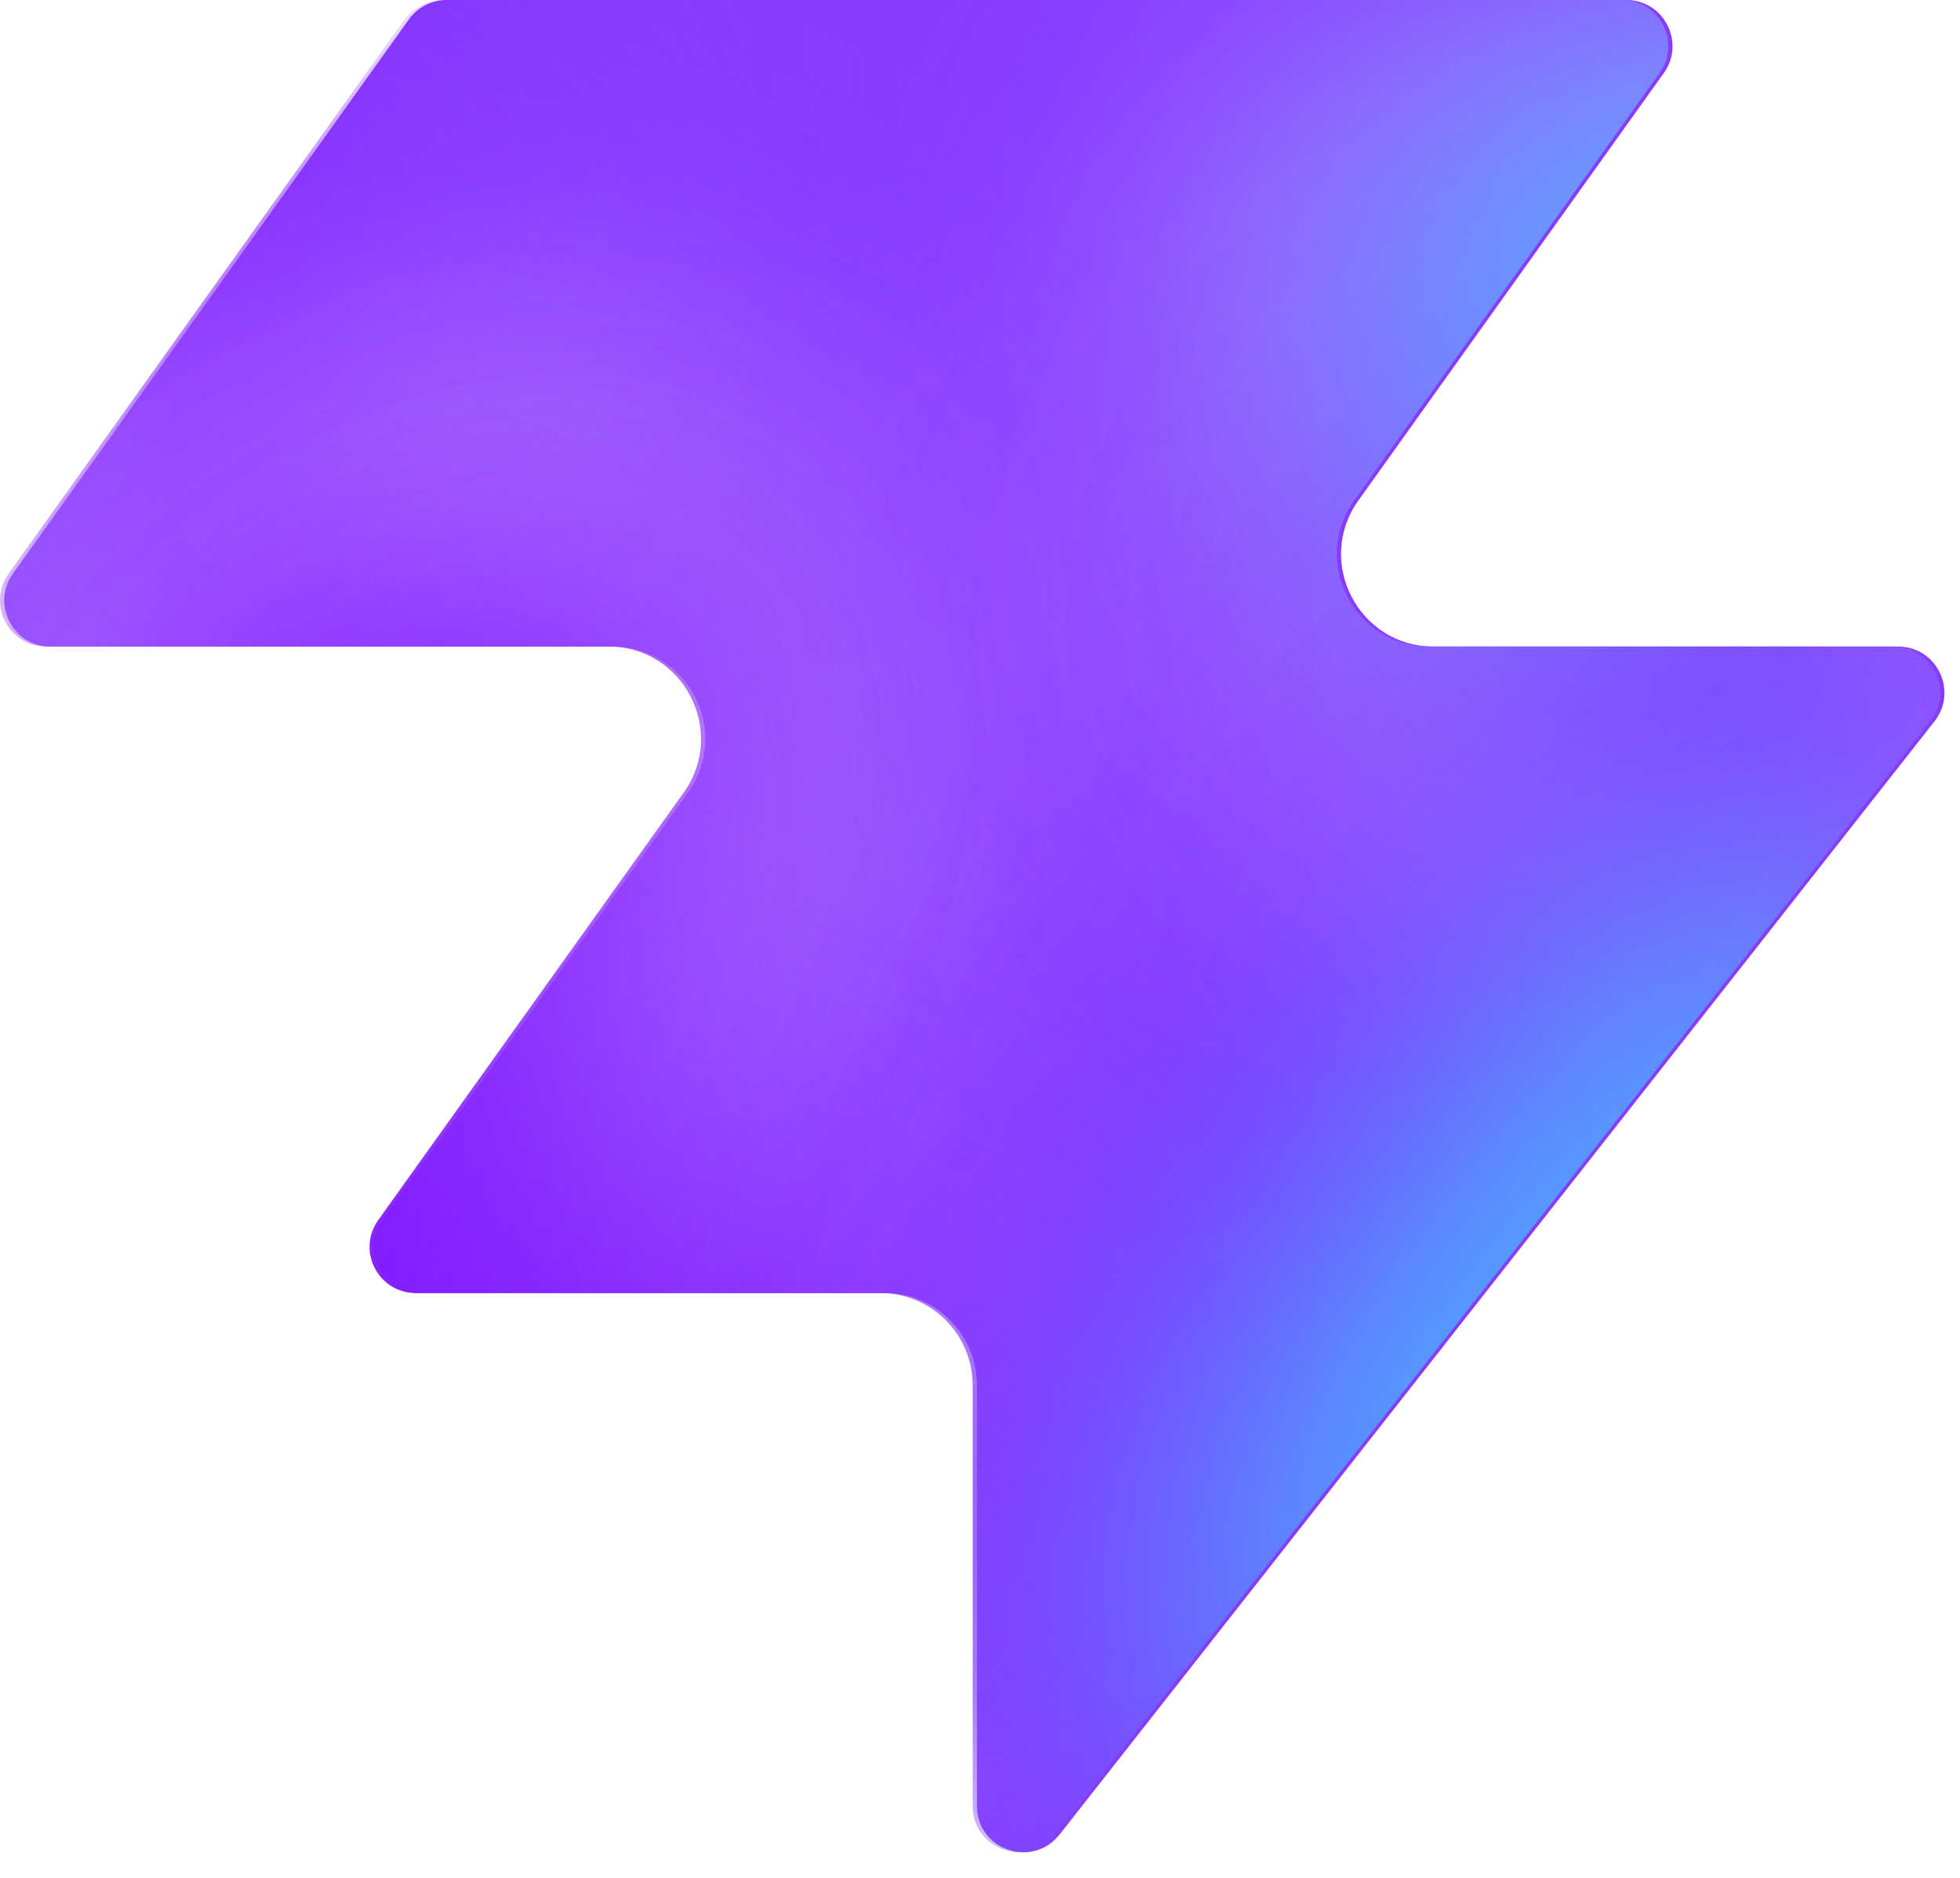
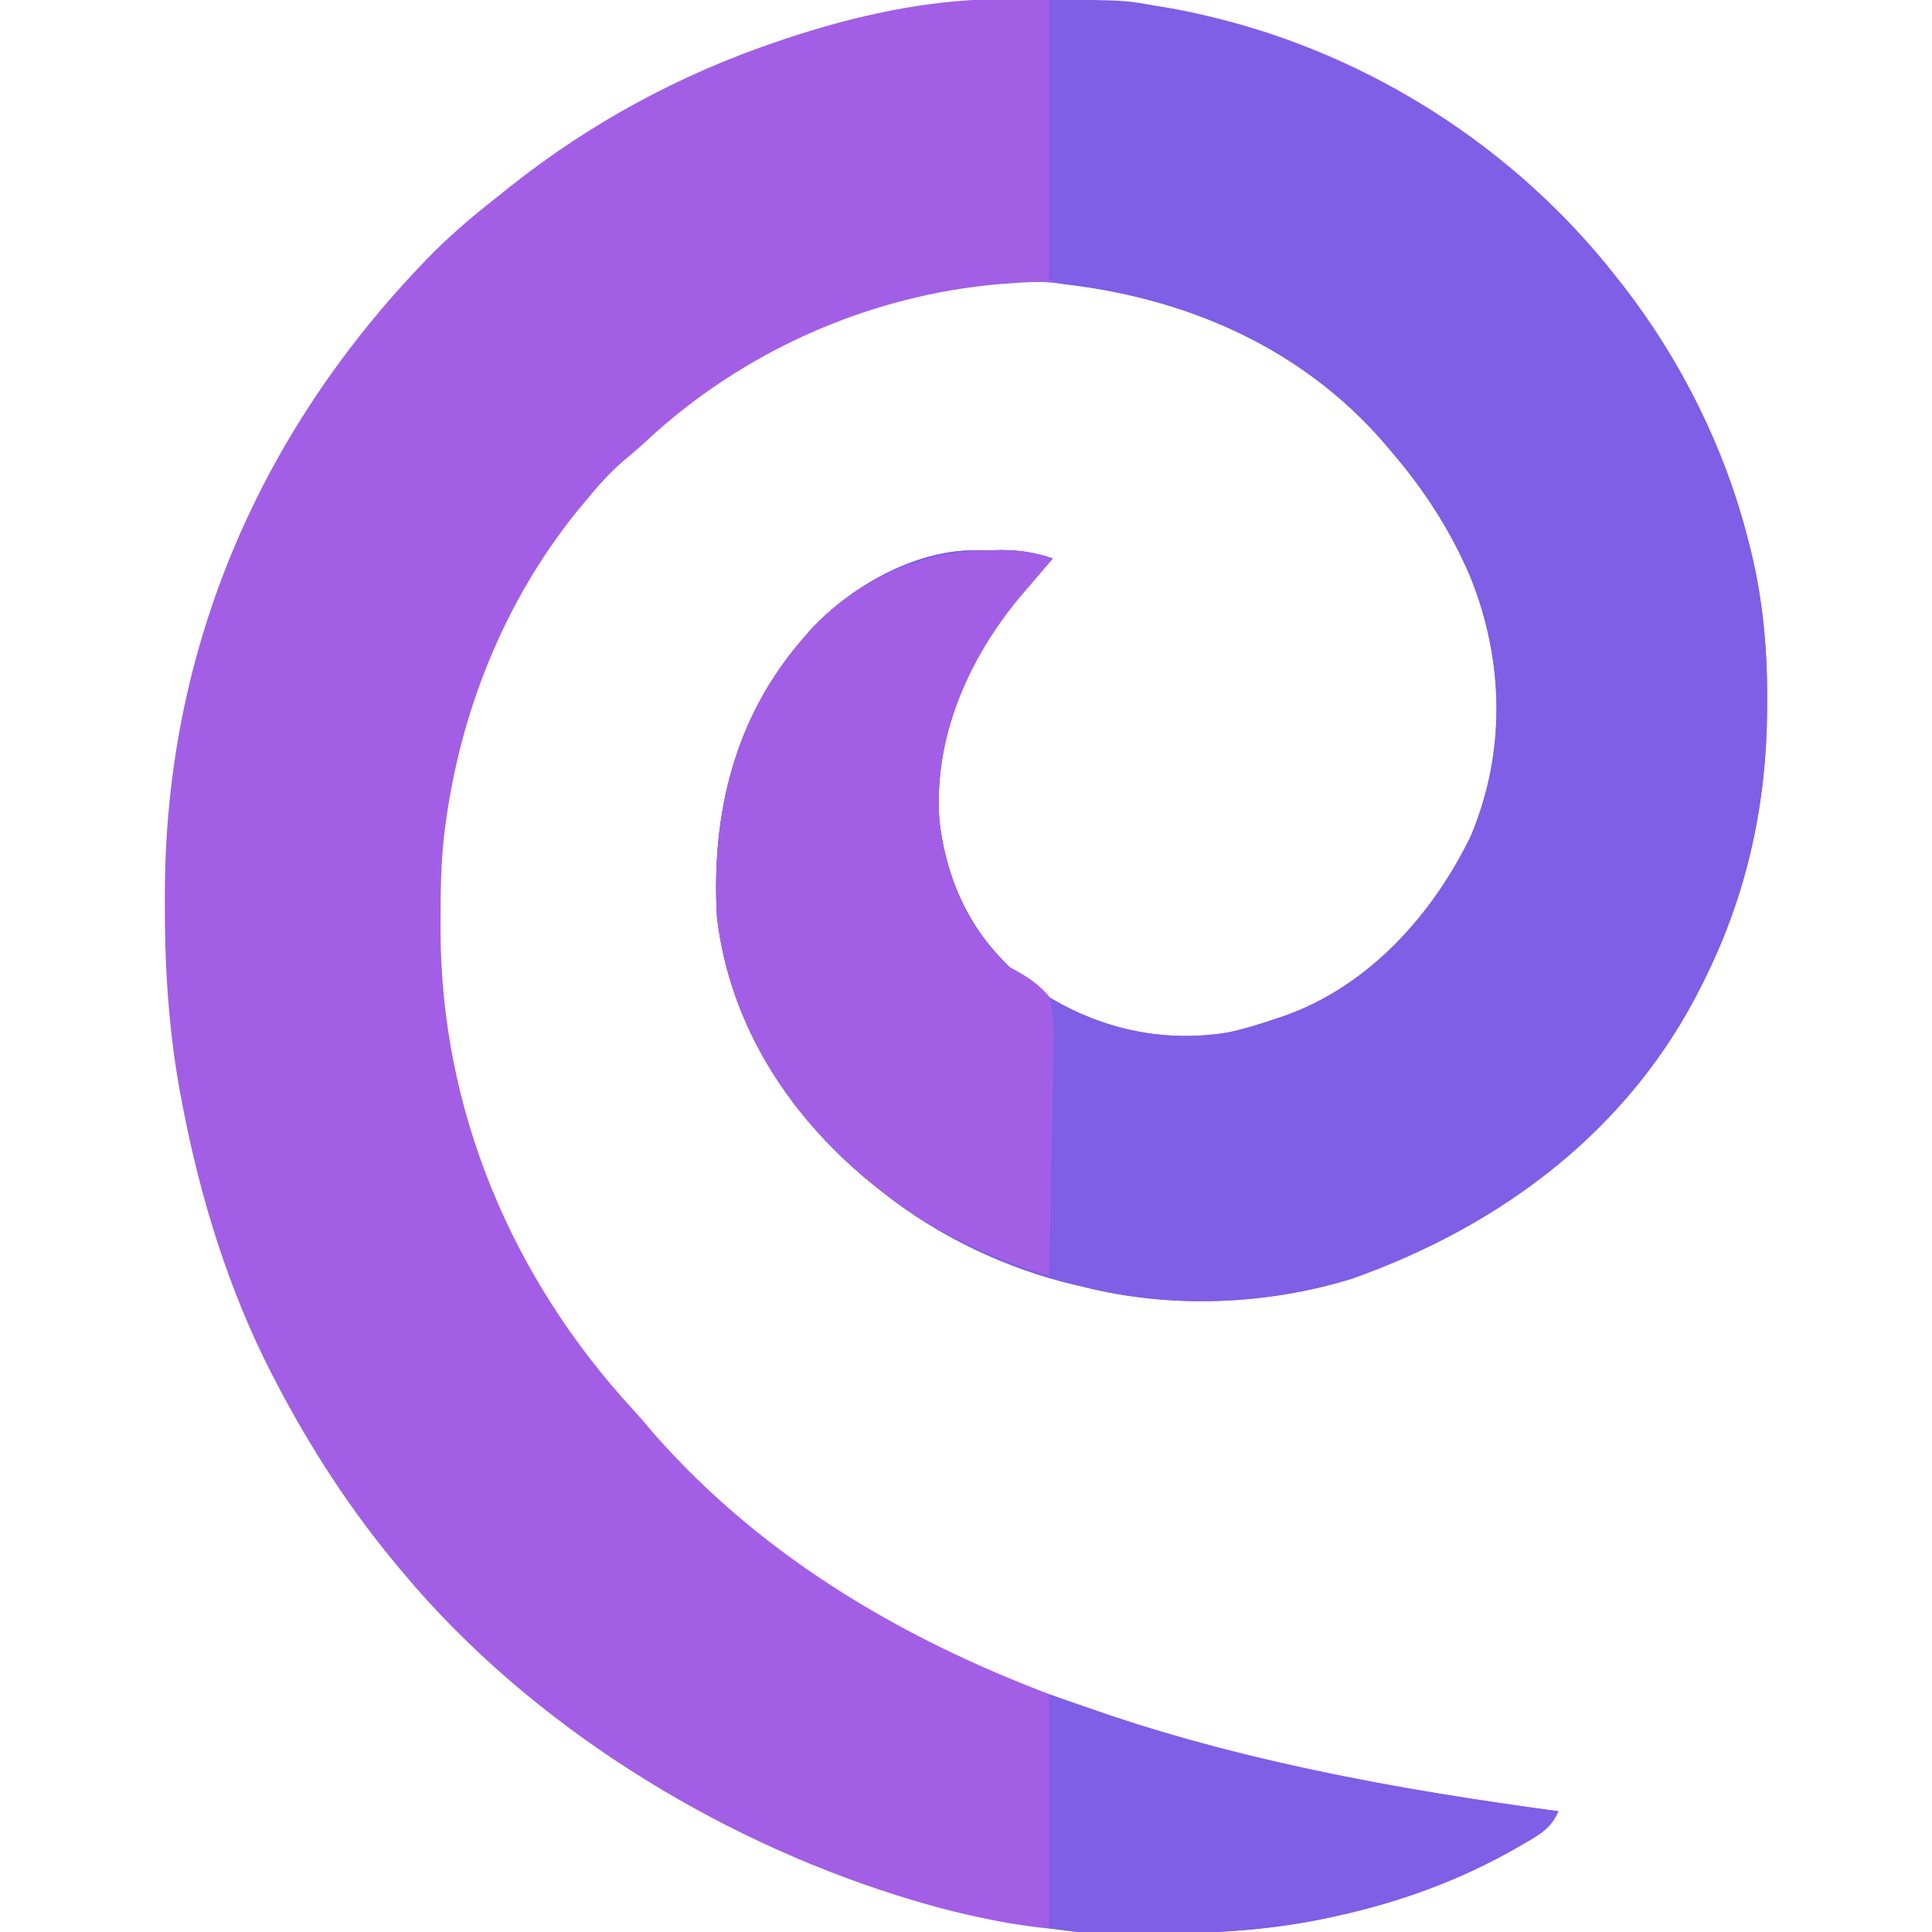
- <svg xmlns="http://www.w3.org/2000/svg" width="48" height="46" fill="none" viewBox="0 0 48 46">
-   <path fill="#863bff" d="M25.946 44.938c-.664.845-2.021.375-2.021-.698V33.937a2.26 2.26 0 0 0-2.262-2.262H10.287c-.92 0-1.456-1.04-.92-1.788l7.48-10.471c1.07-1.497 0-3.578-1.842-3.578H1.237c-.92 0-1.456-1.04-.92-1.788L10.013.474c.214-.297.556-.474.92-.474h28.894c.92 0 1.456 1.04.92 1.788l-7.48 10.471c-1.07 1.498 0 3.579 1.842 3.579h11.377c.943 0 1.473 1.088.89 1.83L25.947 44.94z" style="fill:#863bff;fill:color(display-p3 .525 .23 1);fill-opacity:1" />
-   <mask id="a" width="48" height="46" x="0" y="0" maskUnits="userSpaceOnUse" style="mask-type:alpha">
-     <path fill="#000" d="M25.842 44.938c-.664.844-2.021.375-2.021-.698V33.937a2.26 2.26 0 0 0-2.262-2.262H10.183c-.92 0-1.456-1.04-.92-1.788l7.48-10.471c1.07-1.498 0-3.579-1.842-3.579H1.133c-.92 0-1.456-1.04-.92-1.787L9.91.473c.214-.297.556-.474.92-.474h28.894c.92 0 1.456 1.04.92 1.788l-7.48 10.471c-1.07 1.498 0 3.578 1.842 3.578h11.377c.943 0 1.473 1.088.89 1.832L25.843 44.94z" style="fill:#000;fill-opacity:1" />
-   </mask>
-   <g mask="url(#a)">
-     <g filter="url(#b)">
-       <ellipse cx="5.508" cy="14.704" fill="#ede6ff" rx="5.508" ry="14.704" style="fill:#ede6ff;fill:color(display-p3 .927 .903 1);fill-opacity:1" transform="matrix(.00324 1 1 -.00324 -4.47 31.516)" />
-     </g>
-     <g filter="url(#c)">
-       <ellipse cx="10.399" cy="29.851" fill="#ede6ff" rx="10.399" ry="29.851" style="fill:#ede6ff;fill:color(display-p3 .927 .903 1);fill-opacity:1" transform="matrix(.00324 1 1 -.00324 -39.328 7.883)" />
-     </g>
-     <g filter="url(#d)">
-       <ellipse cx="5.508" cy="30.487" fill="#7e14ff" rx="5.508" ry="30.487" style="fill:#7e14ff;fill:color(display-p3 .492 .077 1);fill-opacity:1" transform="rotate(89.814 -25.913 -14.639)scale(1 -1)" />
-     </g>
-     <g filter="url(#e)">
-       <ellipse cx="5.508" cy="30.599" fill="#7e14ff" rx="5.508" ry="30.599" style="fill:#7e14ff;fill:color(display-p3 .492 .077 1);fill-opacity:1" transform="rotate(89.814 -32.644 -3.334)scale(1 -1)" />
-     </g>
-     <g filter="url(#f)">
-       <ellipse cx="5.508" cy="30.599" fill="#7e14ff" rx="5.508" ry="30.599" style="fill:#7e14ff;fill:color(display-p3 .492 .077 1);fill-opacity:1" transform="matrix(.00324 1 1 -.00324 -34.34 30.47)" />
-     </g>
-     <g filter="url(#g)">
-       <ellipse cx="14.072" cy="22.078" fill="#ede6ff" rx="14.072" ry="22.078" style="fill:#ede6ff;fill:color(display-p3 .927 .903 1);fill-opacity:1" transform="rotate(93.35 24.506 48.493)scale(-1 1)" />
-     </g>
-     <g filter="url(#h)">
-       <ellipse cx="3.47" cy="21.501" fill="#7e14ff" rx="3.47" ry="21.501" style="fill:#7e14ff;fill:color(display-p3 .492 .077 1);fill-opacity:1" transform="rotate(89.009 28.708 47.59)scale(-1 1)" />
-     </g>
-     <g filter="url(#i)">
-       <ellipse cx="3.47" cy="21.501" fill="#7e14ff" rx="3.47" ry="21.501" style="fill:#7e14ff;fill:color(display-p3 .492 .077 1);fill-opacity:1" transform="rotate(89.009 28.708 47.59)scale(-1 1)" />
-     </g>
-     <g filter="url(#j)">
-       <ellipse cx=".387" cy="8.972" fill="#7e14ff" rx="4.407" ry="29.108" style="fill:#7e14ff;fill:color(display-p3 .492 .077 1);fill-opacity:1" transform="rotate(39.51 .387 8.972)" />
-     </g>
-     <g filter="url(#k)">
-       <ellipse cx="47.523" cy="-6.092" fill="#7e14ff" rx="4.407" ry="29.108" style="fill:#7e14ff;fill:color(display-p3 .492 .077 1);fill-opacity:1" transform="rotate(37.892 47.523 -6.092)" />
-     </g>
-     <g filter="url(#l)">
-       <ellipse cx="41.412" cy="6.333" fill="#47bfff" rx="5.971" ry="9.665" style="fill:#47bfff;fill:color(display-p3 .28 .748 1);fill-opacity:1" transform="rotate(37.892 41.412 6.333)" />
-     </g>
-     <g filter="url(#m)">
-       <ellipse cx="-1.879" cy="38.332" fill="#7e14ff" rx="4.407" ry="29.108" style="fill:#7e14ff;fill:color(display-p3 .492 .077 1);fill-opacity:1" transform="rotate(37.892 -1.88 38.332)" />
-     </g>
-     <g filter="url(#n)">
-       <ellipse cx="-1.879" cy="38.332" fill="#7e14ff" rx="4.407" ry="29.108" style="fill:#7e14ff;fill:color(display-p3 .492 .077 1);fill-opacity:1" transform="rotate(37.892 -1.88 38.332)" />
-     </g>
-     <g filter="url(#o)">
-       <ellipse cx="35.651" cy="29.907" fill="#7e14ff" rx="4.407" ry="29.108" style="fill:#7e14ff;fill:color(display-p3 .492 .077 1);fill-opacity:1" transform="rotate(37.892 35.651 29.907)" />
-     </g>
-     <g filter="url(#p)">
-       <ellipse cx="38.418" cy="32.4" fill="#47bfff" rx="5.971" ry="15.297" style="fill:#47bfff;fill:color(display-p3 .28 .748 1);fill-opacity:1" transform="rotate(37.892 38.418 32.4)" />
-     </g>
-   </g>
-   <defs>
-     <filter id="b" width="60.045" height="41.654" x="-19.77" y="16.149" color-interpolation-filters="sRGB" filterUnits="userSpaceOnUse">
-       <feFlood flood-opacity="0" result="BackgroundImageFix" />
-       <feBlend in="SourceGraphic" in2="BackgroundImageFix" result="shape" />
-       <feGaussianBlur result="effect1_foregroundBlur_2002_17158" stdDeviation="7.659" />
-     </filter>
-     <filter id="c" width="90.34" height="51.437" x="-54.613" y="-7.533" color-interpolation-filters="sRGB" filterUnits="userSpaceOnUse">
-       <feFlood flood-opacity="0" result="BackgroundImageFix" />
-       <feBlend in="SourceGraphic" in2="BackgroundImageFix" result="shape" />
-       <feGaussianBlur result="effect1_foregroundBlur_2002_17158" stdDeviation="7.659" />
-     </filter>
-     <filter id="d" width="79.355" height="29.4" x="-49.64" y="2.03" color-interpolation-filters="sRGB" filterUnits="userSpaceOnUse">
-       <feFlood flood-opacity="0" result="BackgroundImageFix" />
-       <feBlend in="SourceGraphic" in2="BackgroundImageFix" result="shape" />
-       <feGaussianBlur result="effect1_foregroundBlur_2002_17158" stdDeviation="4.596" />
-     </filter>
-     <filter id="e" width="79.579" height="29.4" x="-45.045" y="20.029" color-interpolation-filters="sRGB" filterUnits="userSpaceOnUse">
-       <feFlood flood-opacity="0" result="BackgroundImageFix" />
-       <feBlend in="SourceGraphic" in2="BackgroundImageFix" result="shape" />
-       <feGaussianBlur result="effect1_foregroundBlur_2002_17158" stdDeviation="4.596" />
-     </filter>
-     <filter id="f" width="79.579" height="29.4" x="-43.513" y="21.178" color-interpolation-filters="sRGB" filterUnits="userSpaceOnUse">
-       <feFlood flood-opacity="0" result="BackgroundImageFix" />
-       <feBlend in="SourceGraphic" in2="BackgroundImageFix" result="shape" />
-       <feGaussianBlur result="effect1_foregroundBlur_2002_17158" stdDeviation="4.596" />
-     </filter>
-     <filter id="g" width="74.749" height="58.852" x="15.756" y="-17.901" color-interpolation-filters="sRGB" filterUnits="userSpaceOnUse">
-       <feFlood flood-opacity="0" result="BackgroundImageFix" />
-       <feBlend in="SourceGraphic" in2="BackgroundImageFix" result="shape" />
-       <feGaussianBlur result="effect1_foregroundBlur_2002_17158" stdDeviation="7.659" />
-     </filter>
-     <filter id="h" width="61.377" height="25.362" x="23.548" y="2.284" color-interpolation-filters="sRGB" filterUnits="userSpaceOnUse">
-       <feFlood flood-opacity="0" result="BackgroundImageFix" />
-       <feBlend in="SourceGraphic" in2="BackgroundImageFix" result="shape" />
-       <feGaussianBlur result="effect1_foregroundBlur_2002_17158" stdDeviation="4.596" />
-     </filter>
-     <filter id="i" width="61.377" height="25.362" x="23.548" y="2.284" color-interpolation-filters="sRGB" filterUnits="userSpaceOnUse">
-       <feFlood flood-opacity="0" result="BackgroundImageFix" />
-       <feBlend in="SourceGraphic" in2="BackgroundImageFix" result="shape" />
-       <feGaussianBlur result="effect1_foregroundBlur_2002_17158" stdDeviation="4.596" />
-     </filter>
-     <filter id="j" width="56.045" height="63.649" x="-27.636" y="-22.853" color-interpolation-filters="sRGB" filterUnits="userSpaceOnUse">
-       <feFlood flood-opacity="0" result="BackgroundImageFix" />
-       <feBlend in="SourceGraphic" in2="BackgroundImageFix" result="shape" />
-       <feGaussianBlur result="effect1_foregroundBlur_2002_17158" stdDeviation="4.596" />
-     </filter>
-     <filter id="k" width="54.814" height="64.646" x="20.116" y="-38.415" color-interpolation-filters="sRGB" filterUnits="userSpaceOnUse">
-       <feFlood flood-opacity="0" result="BackgroundImageFix" />
-       <feBlend in="SourceGraphic" in2="BackgroundImageFix" result="shape" />
-       <feGaussianBlur result="effect1_foregroundBlur_2002_17158" stdDeviation="4.596" />
-     </filter>
-     <filter id="l" width="33.541" height="35.313" x="24.641" y="-11.323" color-interpolation-filters="sRGB" filterUnits="userSpaceOnUse">
-       <feFlood flood-opacity="0" result="BackgroundImageFix" />
-       <feBlend in="SourceGraphic" in2="BackgroundImageFix" result="shape" />
-       <feGaussianBlur result="effect1_foregroundBlur_2002_17158" stdDeviation="4.596" />
-     </filter>
-     <filter id="m" width="54.814" height="64.646" x="-29.286" y="6.009" color-interpolation-filters="sRGB" filterUnits="userSpaceOnUse">
-       <feFlood flood-opacity="0" result="BackgroundImageFix" />
-       <feBlend in="SourceGraphic" in2="BackgroundImageFix" result="shape" />
-       <feGaussianBlur result="effect1_foregroundBlur_2002_17158" stdDeviation="4.596" />
-     </filter>
-     <filter id="n" width="54.814" height="64.646" x="-29.286" y="6.009" color-interpolation-filters="sRGB" filterUnits="userSpaceOnUse">
-       <feFlood flood-opacity="0" result="BackgroundImageFix" />
-       <feBlend in="SourceGraphic" in2="BackgroundImageFix" result="shape" />
-       <feGaussianBlur result="effect1_foregroundBlur_2002_17158" stdDeviation="4.596" />
-     </filter>
-     <filter id="o" width="54.814" height="64.646" x="8.244" y="-2.416" color-interpolation-filters="sRGB" filterUnits="userSpaceOnUse">
-       <feFlood flood-opacity="0" result="BackgroundImageFix" />
-       <feBlend in="SourceGraphic" in2="BackgroundImageFix" result="shape" />
-       <feGaussianBlur result="effect1_foregroundBlur_2002_17158" stdDeviation="4.596" />
-     </filter>
-     <filter id="p" width="39.409" height="43.623" x="18.713" y="10.588" color-interpolation-filters="sRGB" filterUnits="userSpaceOnUse">
-       <feFlood flood-opacity="0" result="BackgroundImageFix" />
-       <feBlend in="SourceGraphic" in2="BackgroundImageFix" result="shape" />
-       <feGaussianBlur result="effect1_foregroundBlur_2002_17158" stdDeviation="4.596" />
-     </filter>
-   </defs>
+ <svg xmlns="http://www.w3.org/2000/svg" version="1.1" width="512" height="512">
+   <path d="M0 0 C0.788 -0.01 1.576 -0.02 2.388 -0.03 C20.085 -0.204 37.135 0.046 54.434 4.238 C55.321 4.447 56.208 4.656 57.122 4.872 C98.819 14.972 136.944 39.549 163.434 73.238 C164.549 74.646 164.549 74.646 165.688 76.082 C181.023 95.924 192.496 118.956 198.684 143.238 C198.93 144.199 199.176 145.159 199.43 146.148 C202.636 159.317 203.822 172.393 203.746 185.926 C203.744 186.621 203.742 187.316 203.74 188.032 C203.616 213.043 198.533 236.732 187.434 259.238 C187.116 259.885 186.799 260.532 186.472 261.199 C167.448 299.502 133.622 324.917 93.871 339.051 C71.148 346.116 45.571 347.113 22.434 341.238 C21.458 341.013 21.458 341.013 20.462 340.783 C2.199 336.525 -15.893 327.903 -30.566 316.238 C-31.131 315.794 -31.696 315.35 -32.278 314.892 C-54.868 296.954 -71.159 272.371 -74.566 243.238 C-76.09 215.882 -69.934 190.199 -51.566 169.238 C-50.973 168.55 -50.38 167.862 -49.77 167.152 C-39.645 156.206 -23.737 146.956 -8.604 146.131 C-6.299 146.068 -3.998 146.053 -1.691 146.051 C-0.914 146.039 -0.137 146.026 0.664 146.014 C5.641 146.001 9.715 146.647 14.434 148.238 C13.629 149.166 12.825 150.095 11.996 151.051 C10.808 152.446 9.621 153.842 8.434 155.238 C7.722 156.061 7.01 156.883 6.277 157.73 C-7.897 174.478 -17.415 195.877 -15.566 218.238 C-13.283 235.929 -5.919 249.925 8.184 261.051 C23.736 272.083 41.678 276.888 60.592 273.897 C64.98 272.995 69.2 271.69 73.434 270.238 C74.345 269.938 75.256 269.638 76.195 269.328 C98.438 261.262 115.054 242.647 125.184 221.863 C134.562 199.609 134.061 175.322 125.055 153.034 C119.916 140.971 112.962 130.194 104.434 120.238 C103.735 119.406 103.036 118.573 102.316 117.715 C79.318 91.115 46.71 77.722 12.285 74.988 C9.635 74.923 7.077 75.034 4.434 75.238 C3.129 75.331 1.825 75.424 0.48 75.52 C-34.306 78.455 -67.866 93.401 -93.395 117.219 C-95.298 118.989 -97.245 120.652 -99.254 122.301 C-103.117 125.607 -106.348 129.311 -109.566 133.238 C-110.318 134.141 -111.069 135.043 -111.844 135.973 C-131.001 159.821 -142.612 188.973 -146.566 219.238 C-146.661 219.956 -146.755 220.674 -146.852 221.414 C-147.742 229.108 -147.81 236.812 -147.816 244.551 C-147.817 245.256 -147.818 245.961 -147.818 246.688 C-147.746 294.431 -128.919 339.007 -96.629 373.988 C-94.816 375.966 -93.096 377.99 -91.379 380.051 C-32.043 447.669 63.455 468.811 148.434 480.238 C146.544 484.564 143.732 486.259 139.746 488.551 C138.744 489.136 138.744 489.136 137.723 489.733 C122.603 498.421 106.957 504.157 89.934 507.926 C89.021 508.128 88.108 508.331 87.168 508.54 C72.263 511.695 57.804 512.645 42.621 512.613 C41.204 512.613 41.204 512.613 39.757 512.613 C24.324 512.578 9.543 511.625 -5.566 508.238 C-6.419 508.051 -7.272 507.864 -8.151 507.671 C-13.696 506.417 -19.138 504.922 -24.566 503.238 C-25.346 502.998 -26.125 502.757 -26.928 502.509 C-75.931 487.056 -124.395 456.87 -157.566 417.238 C-158.01 416.712 -158.454 416.186 -158.911 415.644 C-171.702 400.393 -182.401 383.894 -191.566 366.238 C-191.917 365.565 -192.267 364.892 -192.627 364.199 C-204.099 341.816 -211.551 317.5 -216.254 292.863 C-216.457 291.813 -216.659 290.762 -216.868 289.68 C-219.923 272.887 -220.954 256.093 -220.879 239.051 C-220.877 238.162 -220.875 237.273 -220.872 236.357 C-220.621 171.304 -195.1 113.003 -149.441 66.863 C-144.123 61.593 -138.466 56.841 -132.566 52.238 C-131.583 51.449 -130.599 50.66 -129.586 49.848 C-108.297 32.913 -84.335 19.928 -58.566 11.238 C-57.735 10.958 -56.904 10.677 -56.048 10.388 C-37.983 4.4 -19.091 0.198 0 0 Z " fill="#A25FE5" transform="translate(264.5664,-0.2382812)" />
+   <path d="M0 0 C19.843 0 19.843 0 28.75 1.625 C30.268 1.893 30.268 1.893 31.816 2.167 C78.224 10.762 120.773 35.83 150 73 C150.744 73.938 151.488 74.877 152.254 75.844 C167.589 95.686 179.062 118.718 185.25 143 C185.496 143.96 185.743 144.921 185.997 145.91 C189.202 159.078 190.389 172.155 190.312 185.688 C190.31 186.382 190.308 187.077 190.306 187.793 C190.182 212.805 185.099 236.494 174 259 C173.683 259.647 173.365 260.294 173.039 260.96 C154.015 299.264 120.188 324.679 80.438 338.812 C57.714 345.878 32.138 346.874 9 341 C8.35 340.85 7.699 340.699 7.029 340.544 C-11.235 336.287 -29.327 327.665 -44 316 C-44.565 315.556 -45.13 315.112 -45.711 314.654 C-68.301 296.716 -84.592 272.133 -88 243 C-89.523 215.644 -83.367 189.961 -65 169 C-64.407 168.312 -63.814 167.623 -63.203 166.914 C-53.078 155.967 -37.17 146.718 -22.038 145.893 C-19.733 145.83 -17.431 145.814 -15.125 145.812 C-14.348 145.8 -13.57 145.788 -12.77 145.775 C-7.793 145.763 -3.719 146.408 1 148 C0.196 148.928 -0.609 149.856 -1.438 150.812 C-2.626 152.208 -3.813 153.604 -5 155 C-5.712 155.822 -6.423 156.645 -7.156 157.492 C-21.331 174.239 -30.849 195.639 -29 218 C-26.717 235.69 -19.352 249.687 -5.25 260.812 C10.302 271.845 28.244 276.65 47.158 273.659 C51.546 272.757 55.767 271.451 60 270 C60.911 269.7 61.823 269.399 62.762 269.09 C85.005 261.024 101.621 242.408 111.75 221.625 C121.129 199.371 120.627 175.084 111.622 152.796 C106.482 140.733 99.529 129.956 91 120 C90.301 119.167 89.603 118.335 88.883 117.477 C66.942 92.1 36.582 79.083 3.901 75.31 C2 75 2 75 0 74 C0 49.58 0 25.16 0 0 Z " fill="#7E5FE5" transform="translate(278,0)" />
+   <path d="M0 0 C1.166 -0.018 1.166 -0.018 2.355 -0.037 C7.332 -0.05 11.406 0.596 16.125 2.188 C15.321 3.116 14.516 4.044 13.688 5 C12.499 6.395 11.312 7.791 10.125 9.188 C9.413 10.01 8.702 10.832 7.969 11.68 C-6.206 28.427 -15.724 49.827 -13.875 72.188 C-11.96 87.027 -6.699 99.618 4.125 110.188 C4.998 110.657 5.871 111.127 6.77 111.611 C10.132 113.526 12.55 115.284 15.125 118.188 C16.666 123.858 16.413 129.324 16.199 135.156 C16.179 136.804 16.163 138.452 16.152 140.099 C16.11 144.415 16.002 148.726 15.88 153.04 C15.767 157.451 15.717 161.862 15.662 166.273 C15.544 174.913 15.357 183.55 15.125 192.188 C8.038 190.14 1.463 187.763 -5.188 184.562 C-6.105 184.121 -7.023 183.679 -7.969 183.224 C-15.504 179.516 -22.262 175.4 -28.875 170.188 C-29.443 169.742 -30.01 169.296 -30.595 168.837 C-53.18 150.9 -69.468 126.315 -72.875 97.188 C-74.398 69.831 -68.242 44.149 -49.875 23.188 C-49.282 22.499 -48.689 21.811 -48.078 21.102 C-35.652 7.666 -18.196 0.015 0 0 Z " fill="#A25FE5" transform="translate(262.875,145.8125)" />
+   <path d="M0 0 C5.28 1.815 10.56 3.63 16 5.5 C54.833 18.563 94.475 25.55 135 31 C133.111 35.326 130.298 37.021 126.312 39.312 C125.645 39.703 124.977 40.093 124.289 40.495 C109.169 49.183 93.523 54.919 76.5 58.688 C75.131 58.991 75.131 58.991 73.734 59.301 C59.354 62.345 45.532 63.302 30.881 63.206 C27.977 63.187 25.073 63.185 22.168 63.186 C20.299 63.181 18.431 63.175 16.562 63.168 C15.276 63.166 15.276 63.166 13.964 63.165 C13.152 63.158 12.34 63.152 11.504 63.145 C10.801 63.141 10.098 63.138 9.373 63.134 C6.231 62.957 3.116 62.445 0 62 C0 41.54 0 21.08 0 0 Z " fill="#7E5FE5" transform="translate(278,449)" />
</svg>
